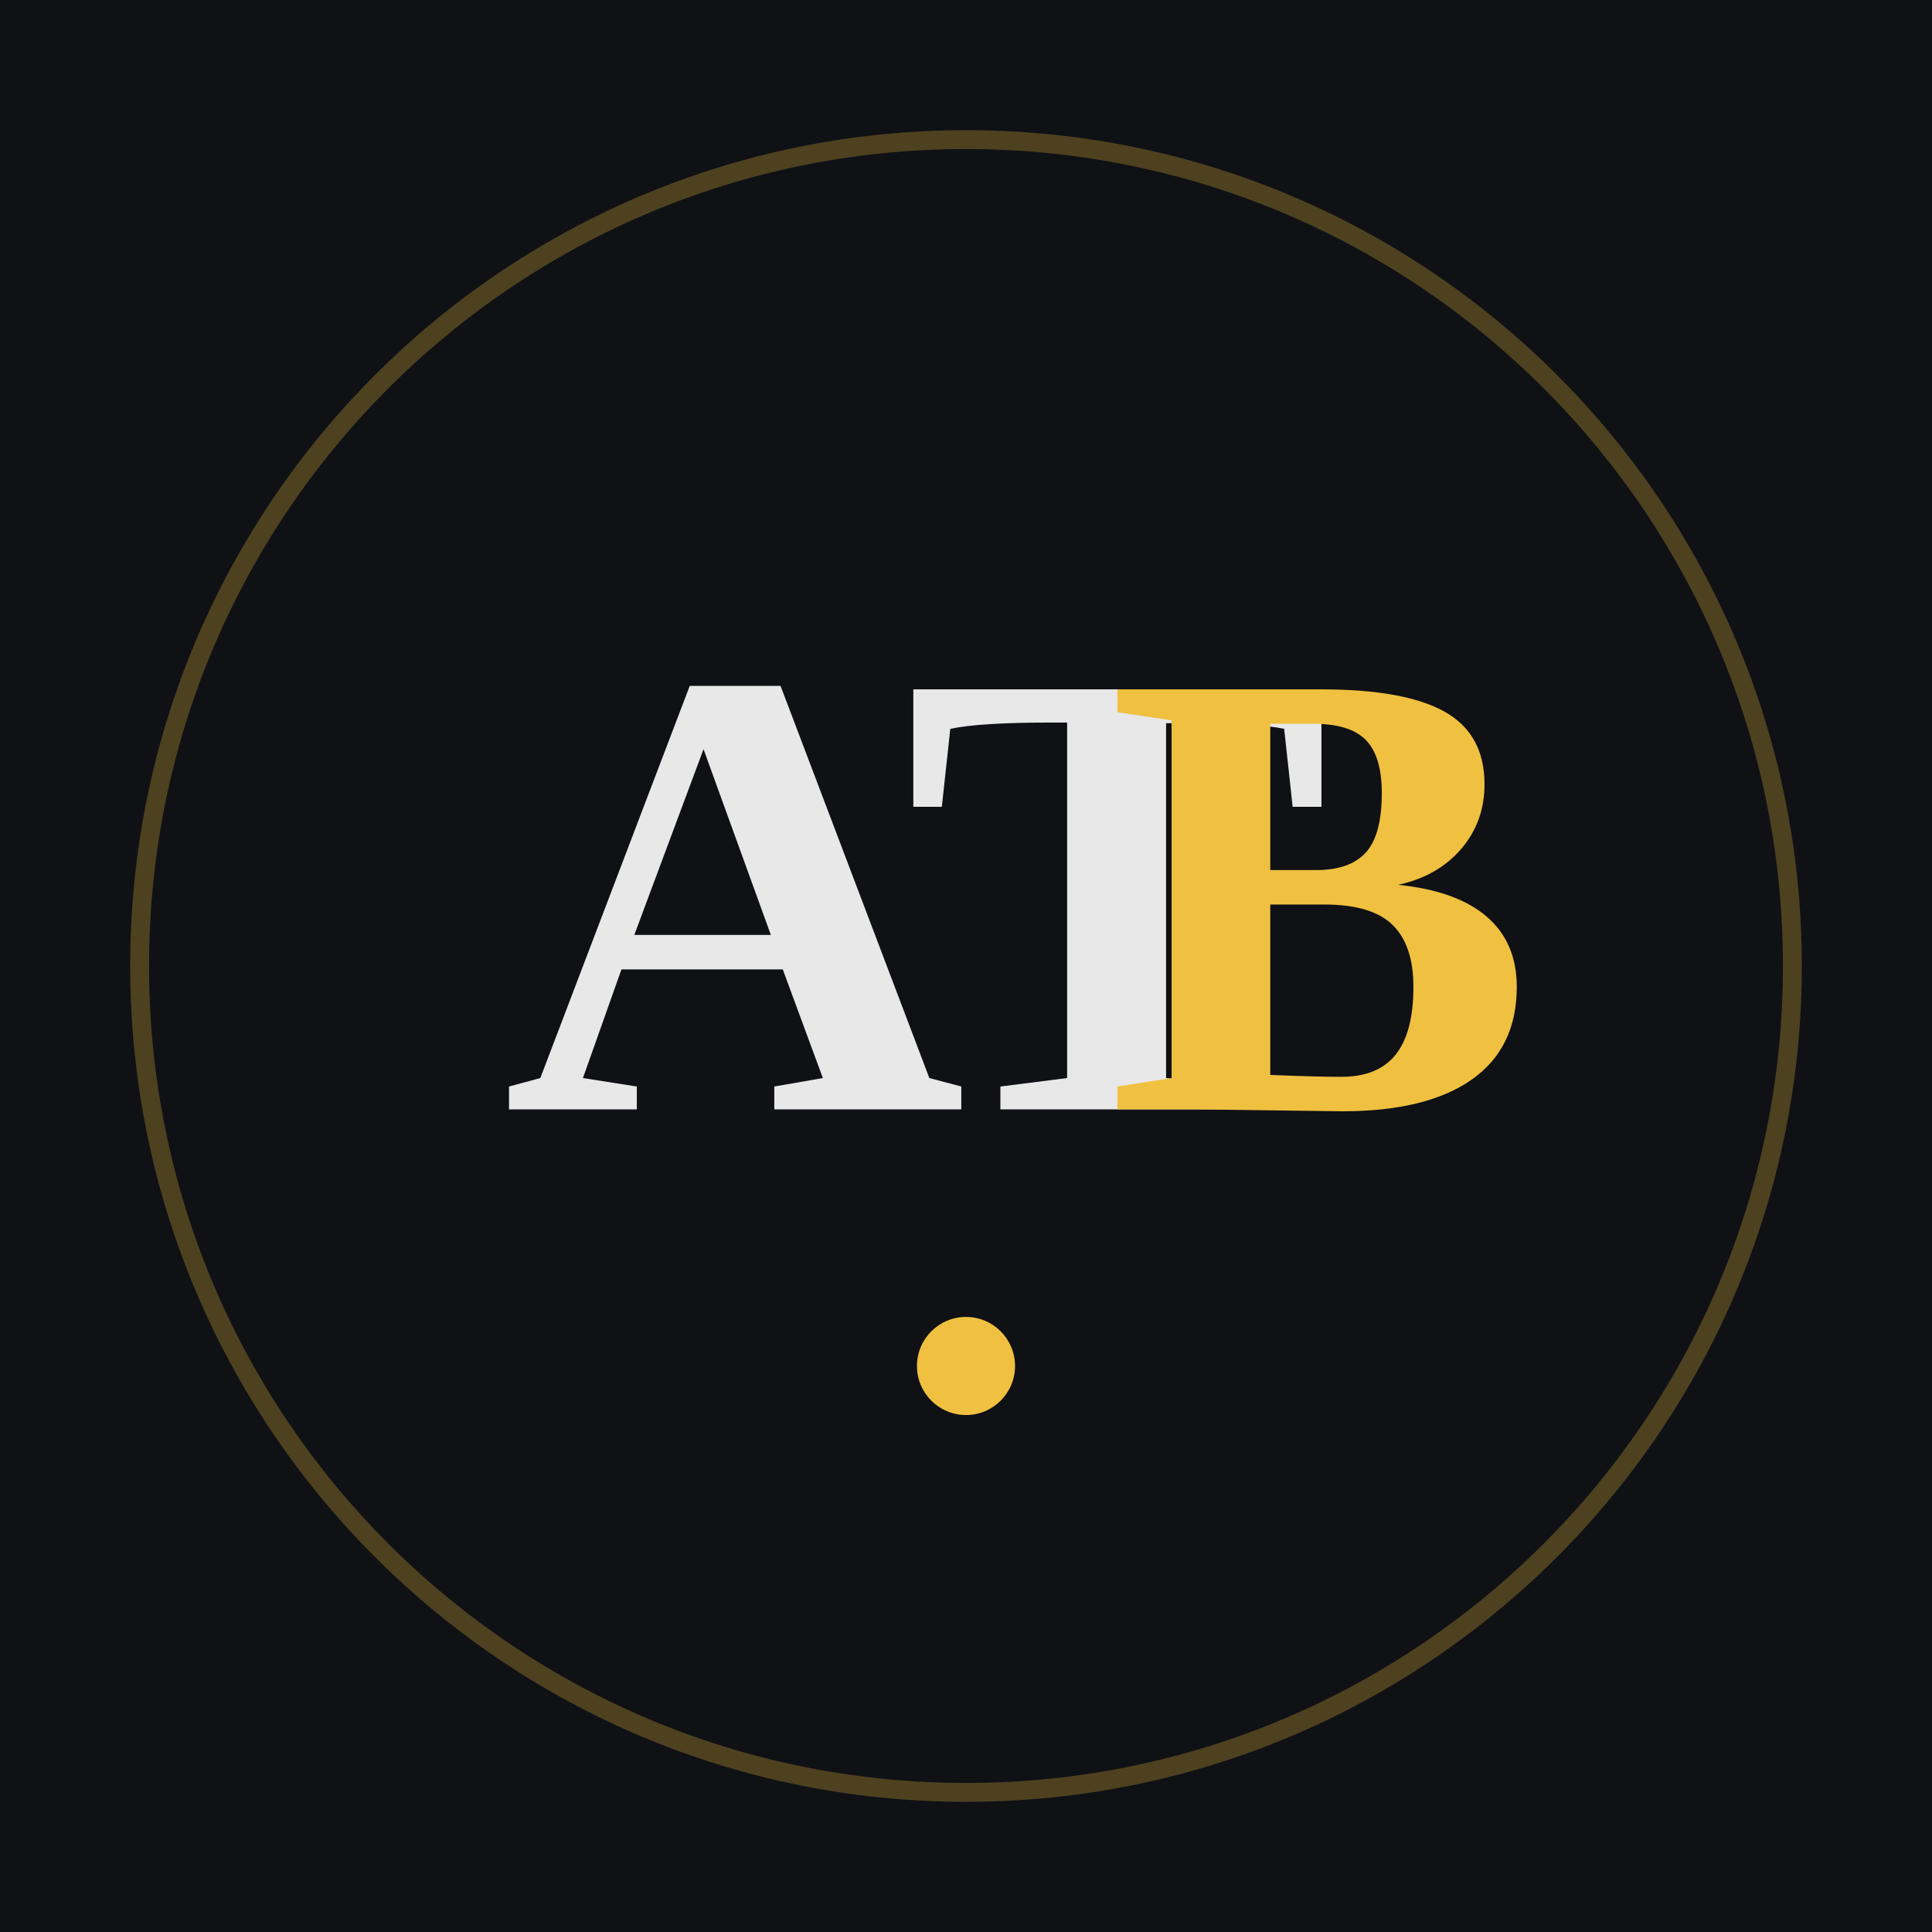
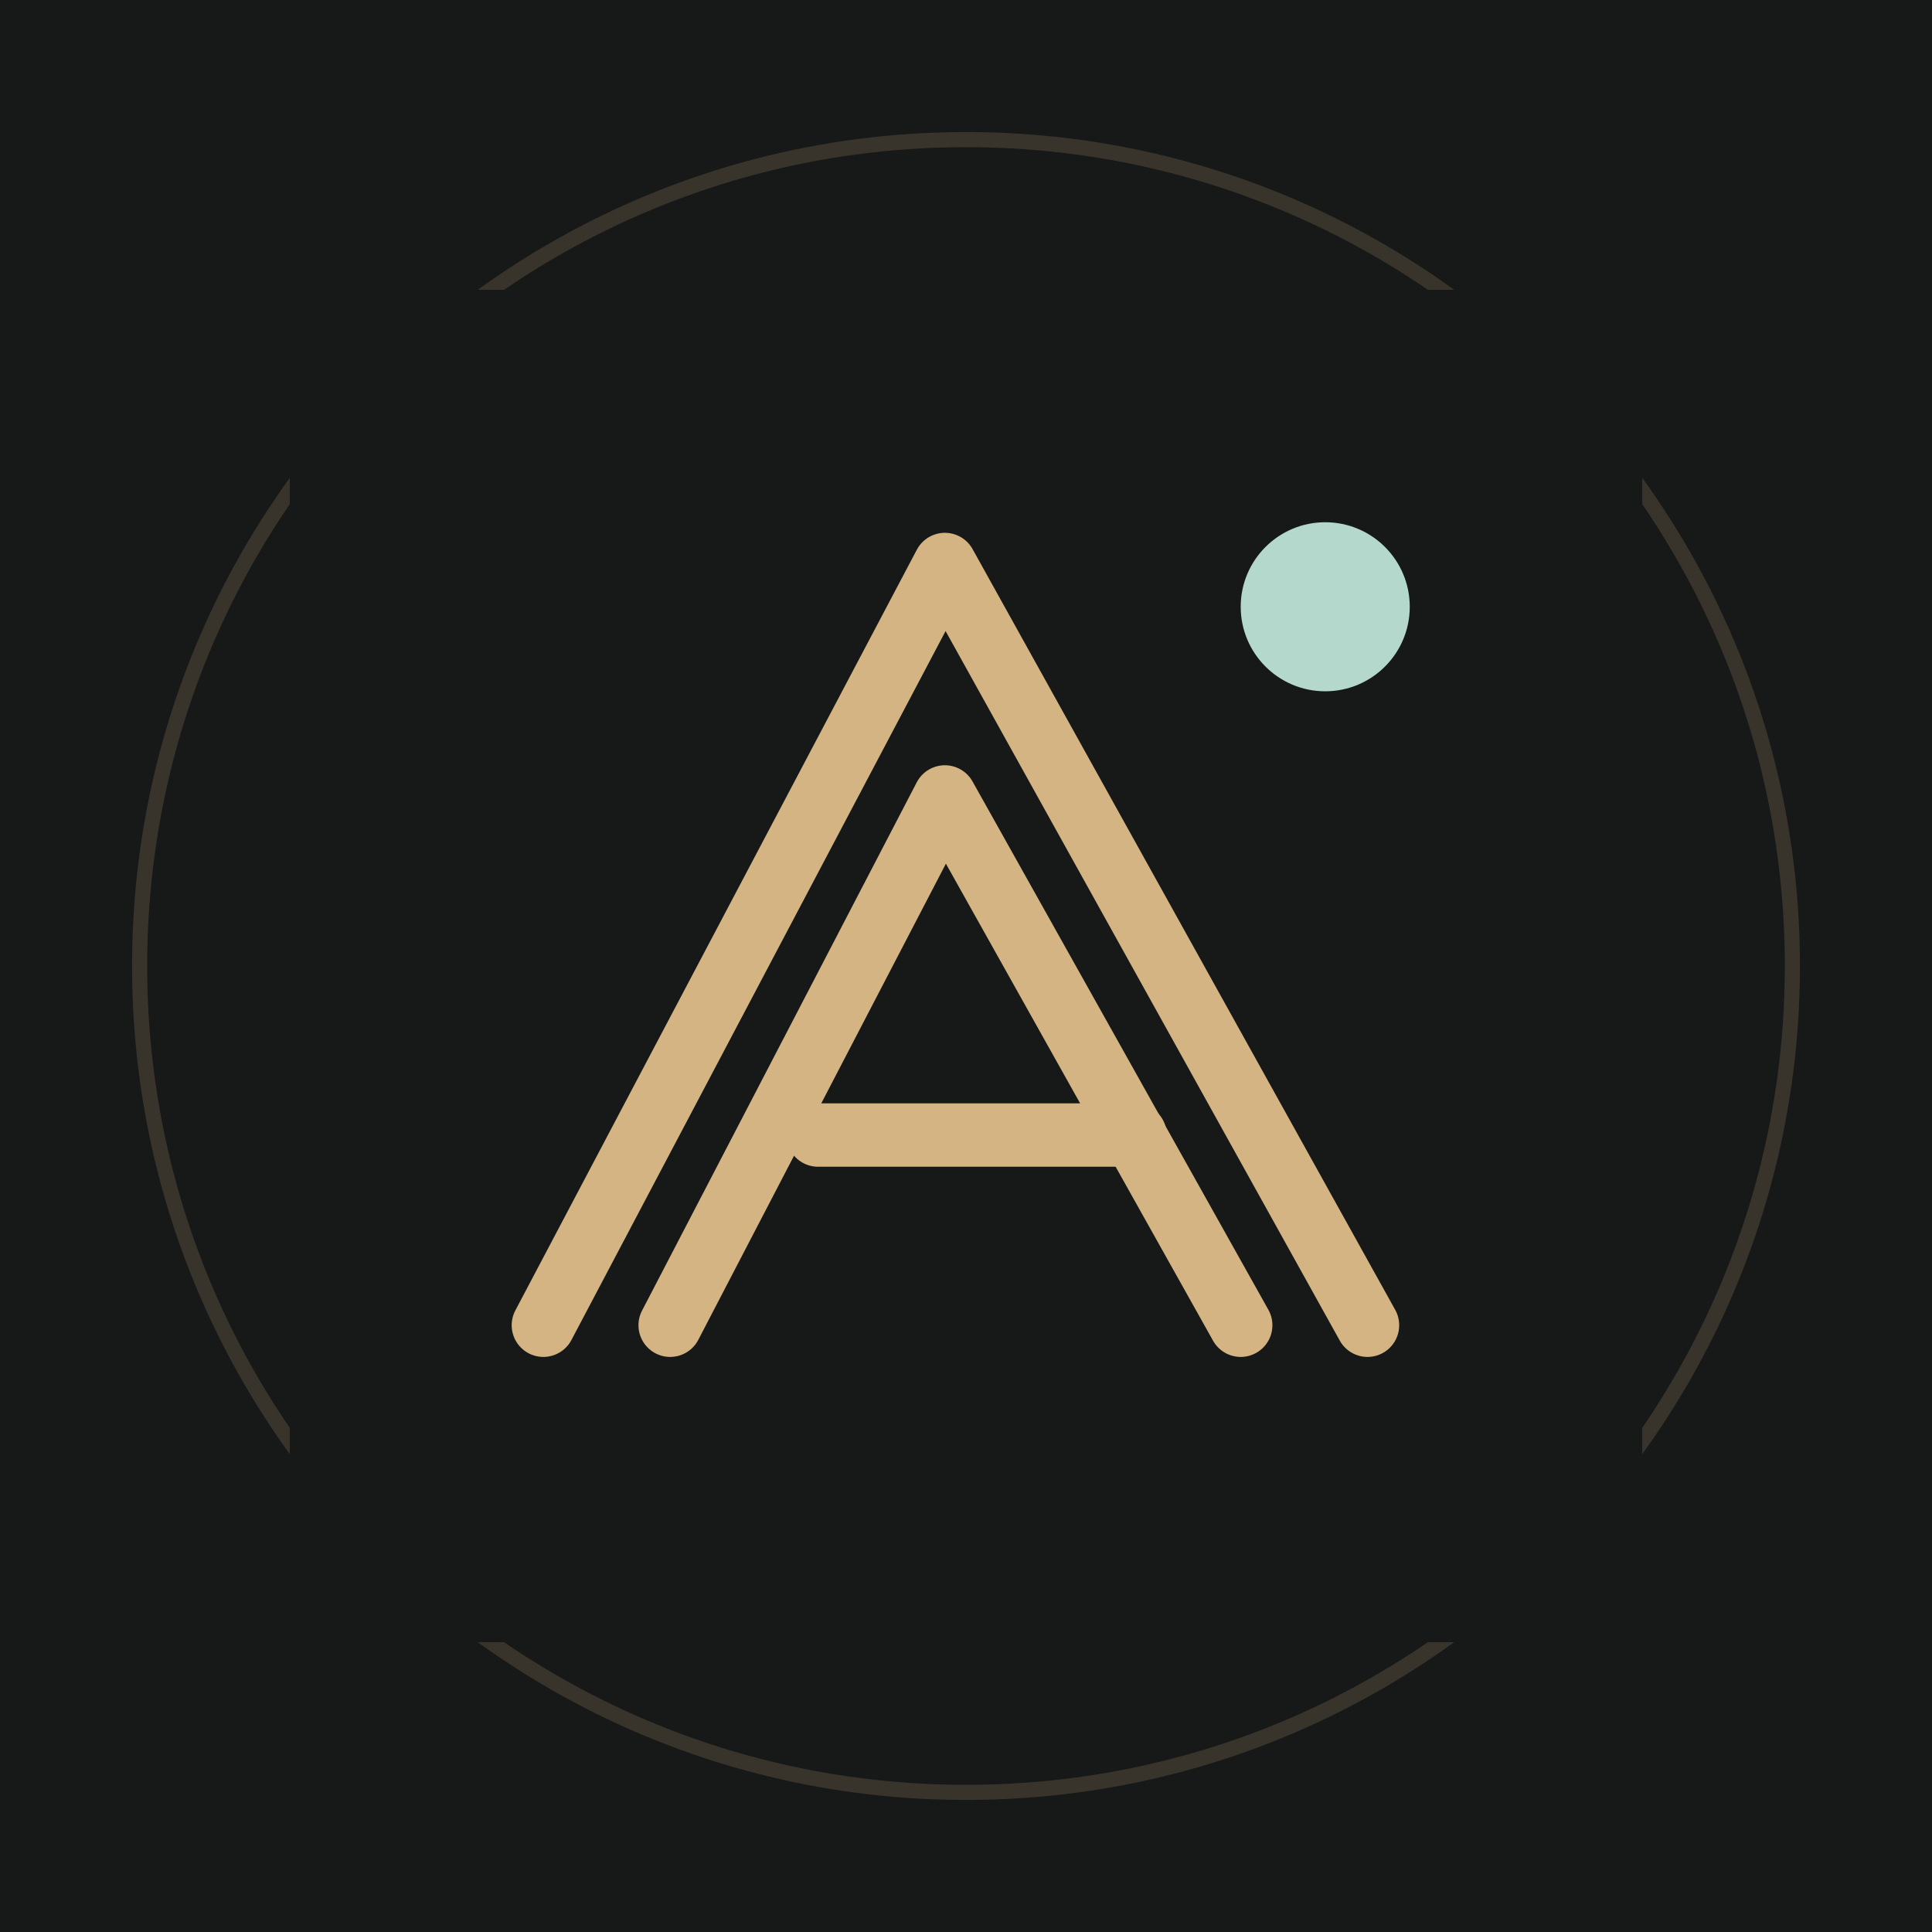
<svg xmlns="http://www.w3.org/2000/svg" width="1024" height="1024" viewBox="0 0 1024 1024">
-   <rect width="1024" height="1024" fill="#0f1115" />
-   <circle cx="512" cy="512" r="438" fill="none" stroke="#f0c040" stroke-opacity="0.28" stroke-width="10" />
-   <text x="486" y="588" text-anchor="middle" font-family="Fraunces, Georgia, 'Times New Roman', serif" font-size="340" font-weight="700" letter-spacing="-8" fill="#e8e8e8">AT</text>
-   <text x="700" y="588" text-anchor="middle" font-family="Fraunces, Georgia, 'Times New Roman', serif" font-size="340" font-weight="700" fill="#f0c040">B</text>
-   <circle cx="512" cy="724" r="26" fill="#f0c040" />
+   <rect width="1024" height="1024" fill="#171918" />
+   <circle cx="512" cy="512" r="438" fill="none" stroke="#d4b483" stroke-opacity="0.18" stroke-width="8" />
+   <g transform="translate(153.6 153.6) scale(11.2)">
+     <rect width="64" height="64" rx="6" fill="#171918" />
+     <g fill="none" stroke="#d4b483" stroke-width="3" stroke-linecap="round" stroke-linejoin="round">
+       <path d="M12 49 31 13l20 36" />
+       <path d="M18 49l13-25 14 25" />
+       <path d="M25 40h15" />
+     </g>
+     <circle cx="49" cy="15" r="4" fill="#b5d8cc" />
+   </g>
</svg>
